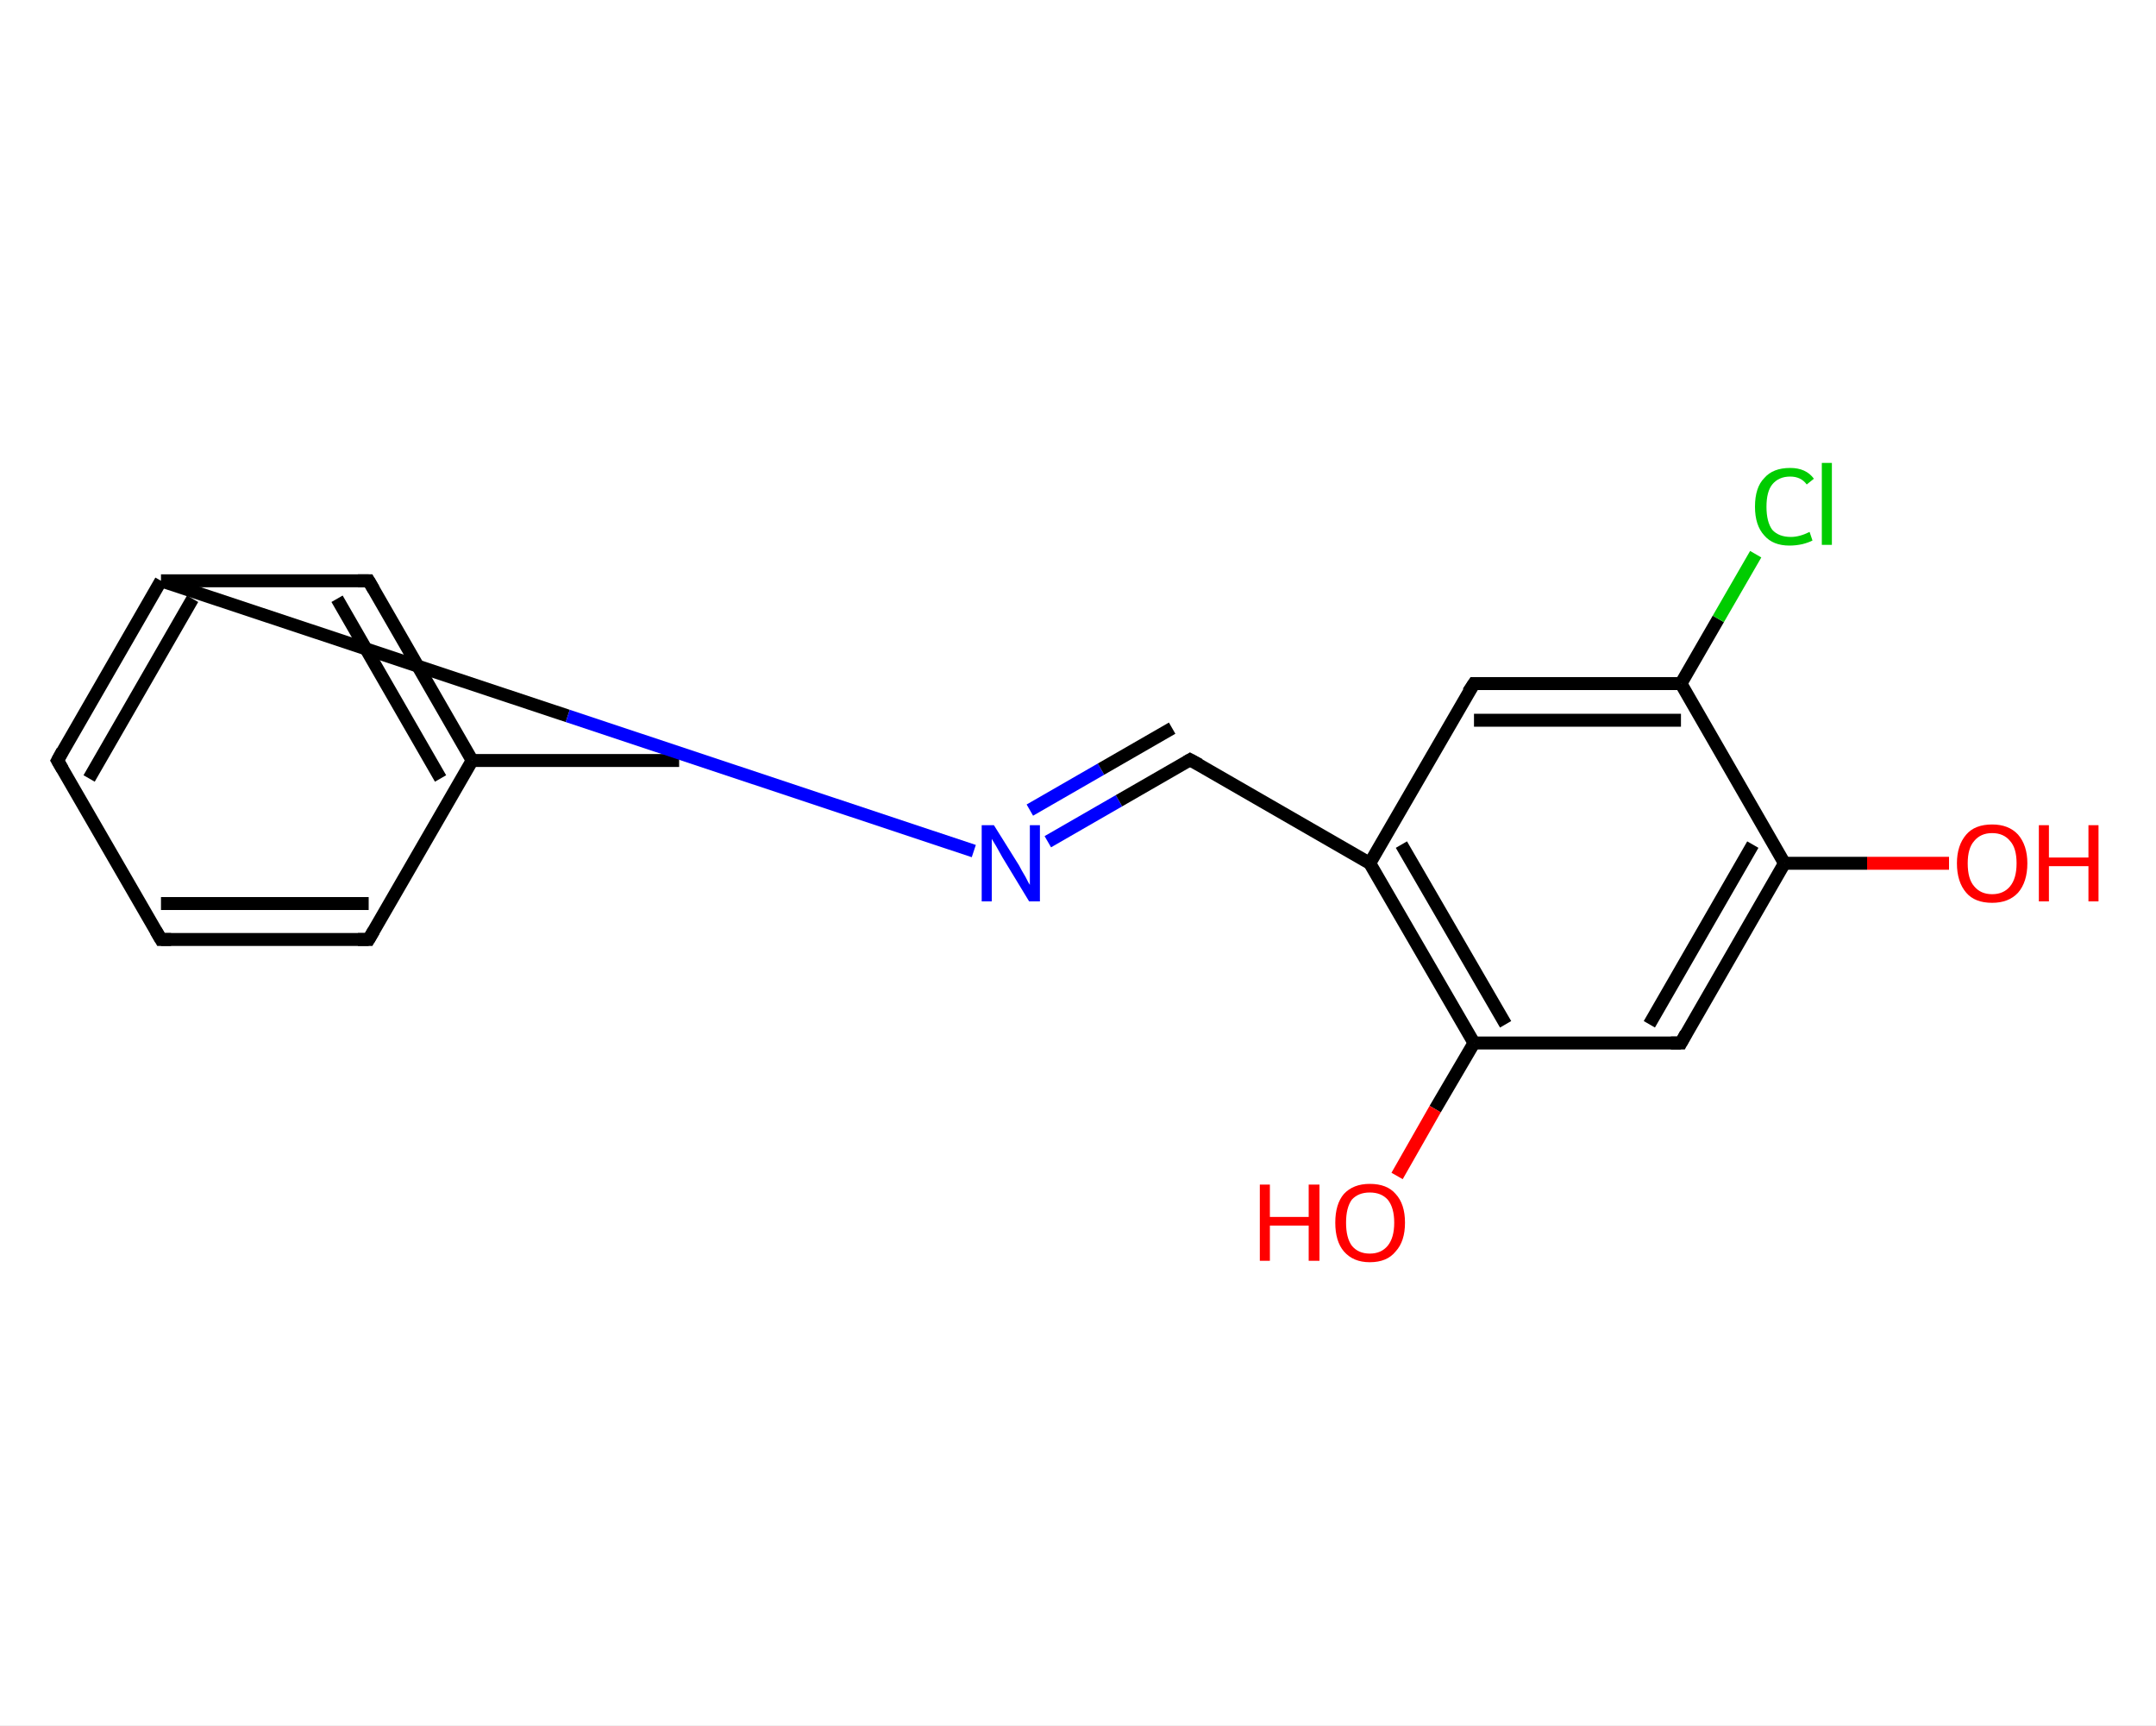
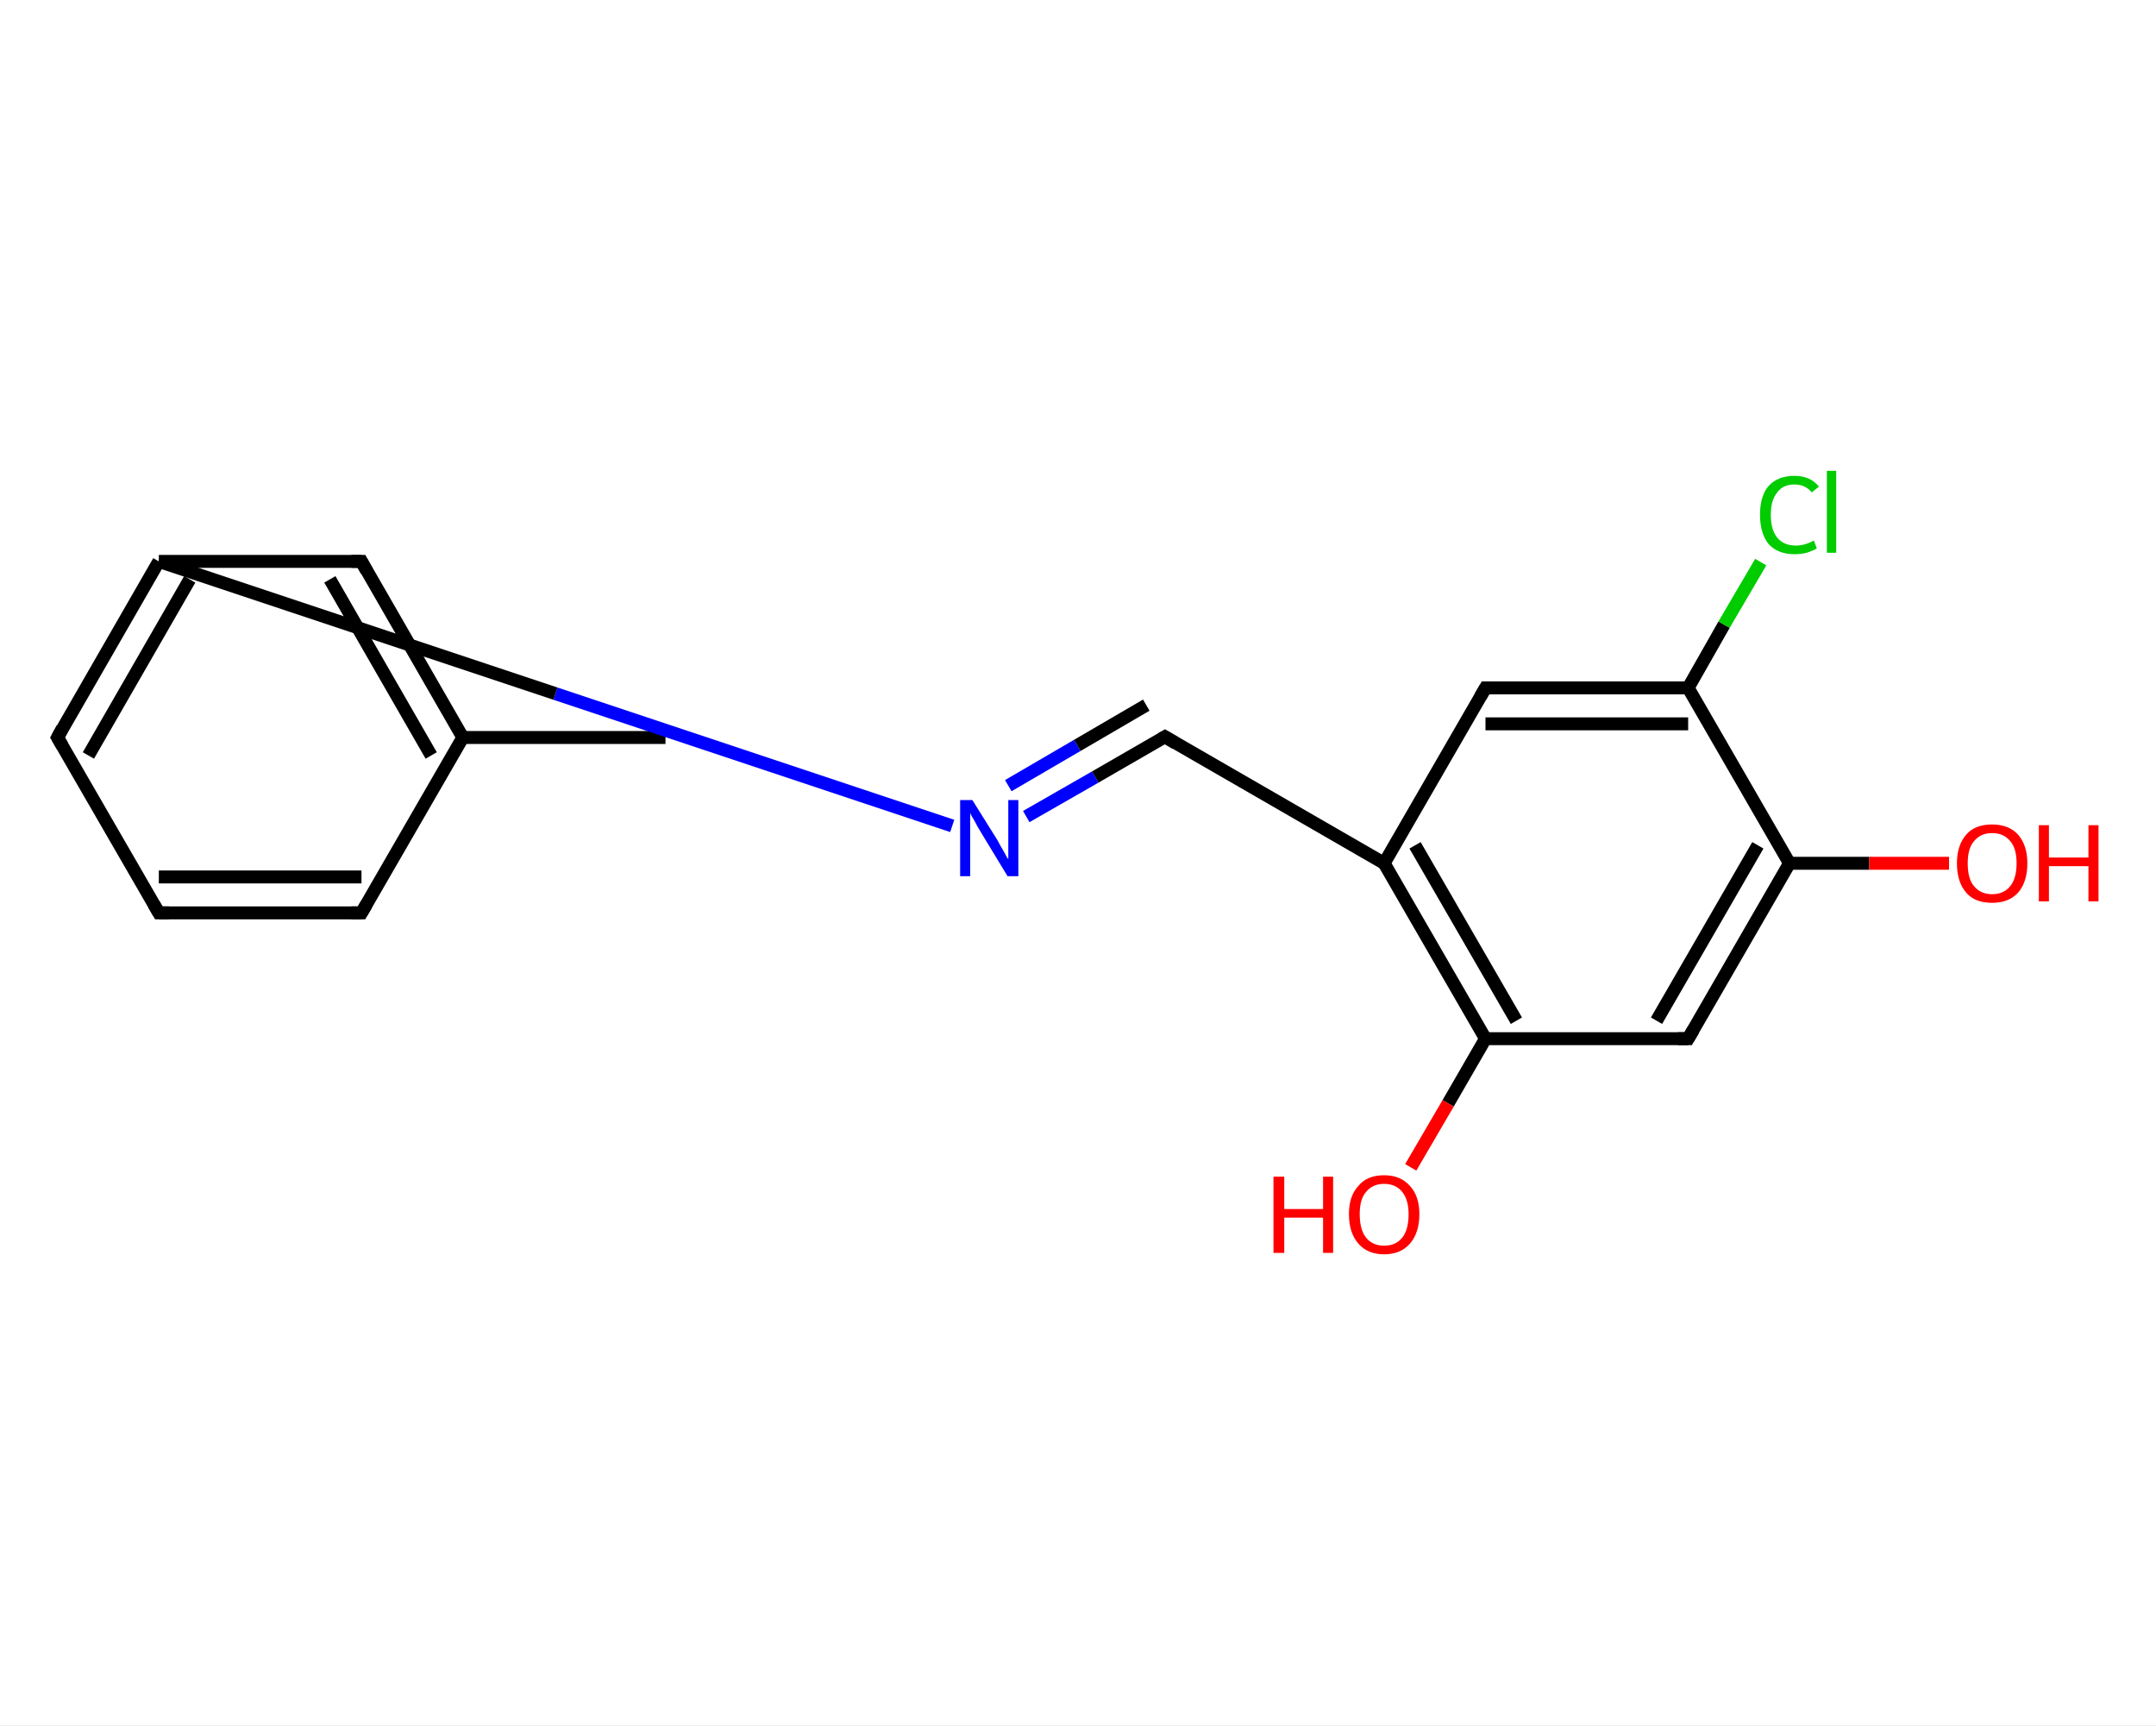
<svg xmlns="http://www.w3.org/2000/svg" version="1.1" baseProfile="full" xml:space="preserve" viewBox="0 0 300 240" width="300" height="240" preserveAspectRatio="xMidYMid meet">
  <rect style="opacity:1.0;fill:#FFFFFF;stroke:none" width="300.0" height="240.0" x="0.0" y="0.0"> </rect>
-   <path class="bond-0 atom-0 atom-1" d="M 94.5,105.8 L 65.7,105.8" style="fill:none;fill-rule:evenodd;stroke:#000000;stroke-width:1.8px;stroke-linecap:butt;stroke-linejoin:miter;stroke-opacity:1" />
-   <path class="bond-1 atom-1 atom-2" d="M 65.7,105.8 L 51.3,130.7" style="fill:none;fill-rule:evenodd;stroke:#000000;stroke-width:1.8px;stroke-linecap:butt;stroke-linejoin:miter;stroke-opacity:1" />
-   <path class="bond-2 atom-2 atom-3" d="M 51.3,130.7 L 22.4,130.7" style="fill:none;fill-rule:evenodd;stroke:#000000;stroke-width:1.8px;stroke-linecap:butt;stroke-linejoin:miter;stroke-opacity:1" />
-   <path class="bond-2 atom-2 atom-3" d="M 51.3,125.7 L 22.4,125.7" style="fill:none;fill-rule:evenodd;stroke:#000000;stroke-width:1.8px;stroke-linecap:butt;stroke-linejoin:miter;stroke-opacity:1" />
-   <path class="bond-3 atom-3 atom-4" d="M 22.4,130.7 L 8.0,105.8" style="fill:none;fill-rule:evenodd;stroke:#000000;stroke-width:1.8px;stroke-linecap:butt;stroke-linejoin:miter;stroke-opacity:1" />
-   <path class="bond-4 atom-4 atom-5" d="M 8.0,105.8 L 22.4,80.8" style="fill:none;fill-rule:evenodd;stroke:#000000;stroke-width:1.8px;stroke-linecap:butt;stroke-linejoin:miter;stroke-opacity:1" />
-   <path class="bond-4 atom-4 atom-5" d="M 12.4,108.3 L 26.8,83.3" style="fill:none;fill-rule:evenodd;stroke:#000000;stroke-width:1.8px;stroke-linecap:butt;stroke-linejoin:miter;stroke-opacity:1" />
-   <path class="bond-5 atom-5 atom-6" d="M 22.4,80.8 L 79.0,99.6" style="fill:none;fill-rule:evenodd;stroke:#000000;stroke-width:1.8px;stroke-linecap:butt;stroke-linejoin:miter;stroke-opacity:1" />
-   <path class="bond-5 atom-5 atom-6" d="M 79.0,99.6 L 135.5,118.4" style="fill:none;fill-rule:evenodd;stroke:#0000FF;stroke-width:1.8px;stroke-linecap:butt;stroke-linejoin:miter;stroke-opacity:1" />
-   <path class="bond-6 atom-6 atom-7" d="M 145.8,117.1 L 155.7,111.4" style="fill:none;fill-rule:evenodd;stroke:#0000FF;stroke-width:1.8px;stroke-linecap:butt;stroke-linejoin:miter;stroke-opacity:1" />
-   <path class="bond-6 atom-6 atom-7" d="M 155.7,111.4 L 165.6,105.7" style="fill:none;fill-rule:evenodd;stroke:#000000;stroke-width:1.8px;stroke-linecap:butt;stroke-linejoin:miter;stroke-opacity:1" />
-   <path class="bond-6 atom-6 atom-7" d="M 143.3,112.7 L 153.2,107.0" style="fill:none;fill-rule:evenodd;stroke:#0000FF;stroke-width:1.8px;stroke-linecap:butt;stroke-linejoin:miter;stroke-opacity:1" />
-   <path class="bond-6 atom-6 atom-7" d="M 153.2,107.0 L 163.1,101.3" style="fill:none;fill-rule:evenodd;stroke:#000000;stroke-width:1.8px;stroke-linecap:butt;stroke-linejoin:miter;stroke-opacity:1" />
-   <path class="bond-7 atom-7 atom-8" d="M 165.6,105.7 L 190.6,120.1" style="fill:none;fill-rule:evenodd;stroke:#000000;stroke-width:1.8px;stroke-linecap:butt;stroke-linejoin:miter;stroke-opacity:1" />
-   <path class="bond-8 atom-8 atom-9" d="M 190.6,120.1 L 205.1,95.1" style="fill:none;fill-rule:evenodd;stroke:#000000;stroke-width:1.8px;stroke-linecap:butt;stroke-linejoin:miter;stroke-opacity:1" />
-   <path class="bond-9 atom-9 atom-10" d="M 205.1,95.1 L 233.9,95.1" style="fill:none;fill-rule:evenodd;stroke:#000000;stroke-width:1.8px;stroke-linecap:butt;stroke-linejoin:miter;stroke-opacity:1" />
-   <path class="bond-9 atom-9 atom-10" d="M 205.1,100.2 L 233.9,100.2" style="fill:none;fill-rule:evenodd;stroke:#000000;stroke-width:1.8px;stroke-linecap:butt;stroke-linejoin:miter;stroke-opacity:1" />
-   <path class="bond-10 atom-10 atom-11" d="M 233.9,95.1 L 239.1,86.1" style="fill:none;fill-rule:evenodd;stroke:#000000;stroke-width:1.8px;stroke-linecap:butt;stroke-linejoin:miter;stroke-opacity:1" />
-   <path class="bond-10 atom-10 atom-11" d="M 239.1,86.1 L 244.3,77.1" style="fill:none;fill-rule:evenodd;stroke:#00CC00;stroke-width:1.8px;stroke-linecap:butt;stroke-linejoin:miter;stroke-opacity:1" />
-   <path class="bond-11 atom-10 atom-12" d="M 233.9,95.1 L 248.3,120.1" style="fill:none;fill-rule:evenodd;stroke:#000000;stroke-width:1.8px;stroke-linecap:butt;stroke-linejoin:miter;stroke-opacity:1" />
-   <path class="bond-12 atom-12 atom-13" d="M 248.3,120.1 L 259.8,120.1" style="fill:none;fill-rule:evenodd;stroke:#000000;stroke-width:1.8px;stroke-linecap:butt;stroke-linejoin:miter;stroke-opacity:1" />
-   <path class="bond-12 atom-12 atom-13" d="M 259.8,120.1 L 271.2,120.1" style="fill:none;fill-rule:evenodd;stroke:#FF0000;stroke-width:1.8px;stroke-linecap:butt;stroke-linejoin:miter;stroke-opacity:1" />
-   <path class="bond-13 atom-12 atom-14" d="M 248.3,120.1 L 233.9,145.1" style="fill:none;fill-rule:evenodd;stroke:#000000;stroke-width:1.8px;stroke-linecap:butt;stroke-linejoin:miter;stroke-opacity:1" />
-   <path class="bond-13 atom-12 atom-14" d="M 243.9,117.5 L 229.5,142.5" style="fill:none;fill-rule:evenodd;stroke:#000000;stroke-width:1.8px;stroke-linecap:butt;stroke-linejoin:miter;stroke-opacity:1" />
-   <path class="bond-14 atom-14 atom-15" d="M 233.9,145.1 L 205.1,145.1" style="fill:none;fill-rule:evenodd;stroke:#000000;stroke-width:1.8px;stroke-linecap:butt;stroke-linejoin:miter;stroke-opacity:1" />
-   <path class="bond-15 atom-15 atom-16" d="M 205.1,145.1 L 199.7,154.3" style="fill:none;fill-rule:evenodd;stroke:#000000;stroke-width:1.8px;stroke-linecap:butt;stroke-linejoin:miter;stroke-opacity:1" />
-   <path class="bond-15 atom-15 atom-16" d="M 199.7,154.3 L 194.4,163.6" style="fill:none;fill-rule:evenodd;stroke:#FF0000;stroke-width:1.8px;stroke-linecap:butt;stroke-linejoin:miter;stroke-opacity:1" />
-   <path class="bond-16 atom-5 atom-17" d="M 22.4,80.8 L 51.3,80.8" style="fill:none;fill-rule:evenodd;stroke:#000000;stroke-width:1.8px;stroke-linecap:butt;stroke-linejoin:miter;stroke-opacity:1" />
-   <path class="bond-17 atom-17 atom-1" d="M 51.3,80.8 L 65.7,105.8" style="fill:none;fill-rule:evenodd;stroke:#000000;stroke-width:1.8px;stroke-linecap:butt;stroke-linejoin:miter;stroke-opacity:1" />
-   <path class="bond-17 atom-17 atom-1" d="M 46.9,83.3 L 61.3,108.3" style="fill:none;fill-rule:evenodd;stroke:#000000;stroke-width:1.8px;stroke-linecap:butt;stroke-linejoin:miter;stroke-opacity:1" />
-   <path class="bond-18 atom-15 atom-8" d="M 205.1,145.1 L 190.6,120.1" style="fill:none;fill-rule:evenodd;stroke:#000000;stroke-width:1.8px;stroke-linecap:butt;stroke-linejoin:miter;stroke-opacity:1" />
-   <path class="bond-18 atom-15 atom-8" d="M 209.5,142.5 L 195.0,117.5" style="fill:none;fill-rule:evenodd;stroke:#000000;stroke-width:1.8px;stroke-linecap:butt;stroke-linejoin:miter;stroke-opacity:1" />
-   <path d="M 52.0,129.5 L 51.3,130.7 L 49.8,130.7" style="fill:none;stroke:#000000;stroke-width:1.8px;stroke-linecap:butt;stroke-linejoin:miter;stroke-miterlimit:10;stroke-opacity:1;" />
-   <path d="M 23.8,130.7 L 22.4,130.7 L 21.7,129.5" style="fill:none;stroke:#000000;stroke-width:1.8px;stroke-linecap:butt;stroke-linejoin:miter;stroke-miterlimit:10;stroke-opacity:1;" />
-   <path d="M 8.7,107.0 L 8.0,105.8 L 8.7,104.5" style="fill:none;stroke:#000000;stroke-width:1.8px;stroke-linecap:butt;stroke-linejoin:miter;stroke-miterlimit:10;stroke-opacity:1;" />
-   <path d="M 165.1,106.0 L 165.6,105.7 L 166.9,106.4" style="fill:none;stroke:#000000;stroke-width:1.8px;stroke-linecap:butt;stroke-linejoin:miter;stroke-miterlimit:10;stroke-opacity:1;" />
-   <path d="M 204.3,96.3 L 205.1,95.1 L 206.5,95.1" style="fill:none;stroke:#000000;stroke-width:1.8px;stroke-linecap:butt;stroke-linejoin:miter;stroke-miterlimit:10;stroke-opacity:1;" />
-   <path d="M 234.6,143.8 L 233.9,145.1 L 232.5,145.1" style="fill:none;stroke:#000000;stroke-width:1.8px;stroke-linecap:butt;stroke-linejoin:miter;stroke-miterlimit:10;stroke-opacity:1;" />
-   <path d="M 49.8,80.8 L 51.3,80.8 L 52.0,82.0" style="fill:none;stroke:#000000;stroke-width:1.8px;stroke-linecap:butt;stroke-linejoin:miter;stroke-miterlimit:10;stroke-opacity:1;" />
-   <path class="atom-6" d="M 138.3 114.8 L 141.8 120.4 Q 142.1 121.0, 142.7 122.0 Q 143.2 123.0, 143.3 123.1 L 143.3 114.8 L 144.7 114.8 L 144.7 125.4 L 143.2 125.4 L 139.5 119.3 Q 139.1 118.6, 138.6 117.7 Q 138.1 116.9, 138.0 116.7 L 138.0 125.4 L 136.6 125.4 L 136.6 114.8 L 138.3 114.8 " fill="#0000FF" />
-   <path class="atom-11" d="M 244.2 70.5 Q 244.2 67.8, 245.5 66.5 Q 246.7 65.1, 249.1 65.1 Q 251.3 65.1, 252.4 66.6 L 251.4 67.4 Q 250.6 66.3, 249.1 66.3 Q 247.5 66.3, 246.6 67.4 Q 245.8 68.4, 245.8 70.5 Q 245.8 72.6, 246.6 73.7 Q 247.5 74.7, 249.2 74.7 Q 250.4 74.7, 251.8 74.0 L 252.2 75.2 Q 251.6 75.5, 250.8 75.7 Q 249.9 75.9, 249.0 75.9 Q 246.7 75.9, 245.5 74.5 Q 244.2 73.1, 244.2 70.5 " fill="#00CC00" />
-   <path class="atom-11" d="M 253.5 64.4 L 254.9 64.4 L 254.9 75.8 L 253.5 75.8 L 253.5 64.4 " fill="#00CC00" />
+   <path class="bond-0 atom-0 atom-1" d="M 92.6,102.6 L 64.4,102.6" style="fill:none;fill-rule:evenodd;stroke:#000000;stroke-width:1.8px;stroke-linecap:butt;stroke-linejoin:miter;stroke-opacity:1" />
+   <path class="bond-1 atom-1 atom-2" d="M 64.4,102.6 L 50.3,127.0" style="fill:none;fill-rule:evenodd;stroke:#000000;stroke-width:1.8px;stroke-linecap:butt;stroke-linejoin:miter;stroke-opacity:1" />
+   <path class="bond-2 atom-2 atom-3" d="M 50.3,127.0 L 22.1,127.0" style="fill:none;fill-rule:evenodd;stroke:#000000;stroke-width:1.8px;stroke-linecap:butt;stroke-linejoin:miter;stroke-opacity:1" />
+   <path class="bond-2 atom-2 atom-3" d="M 50.3,122.0 L 22.1,122.0" style="fill:none;fill-rule:evenodd;stroke:#000000;stroke-width:1.8px;stroke-linecap:butt;stroke-linejoin:miter;stroke-opacity:1" />
+   <path class="bond-3 atom-3 atom-4" d="M 22.1,127.0 L 8.0,102.6" style="fill:none;fill-rule:evenodd;stroke:#000000;stroke-width:1.8px;stroke-linecap:butt;stroke-linejoin:miter;stroke-opacity:1" />
+   <path class="bond-4 atom-4 atom-5" d="M 8.0,102.6 L 22.1,78.1" style="fill:none;fill-rule:evenodd;stroke:#000000;stroke-width:1.8px;stroke-linecap:butt;stroke-linejoin:miter;stroke-opacity:1" />
+   <path class="bond-4 atom-4 atom-5" d="M 12.3,105.1 L 26.4,80.6" style="fill:none;fill-rule:evenodd;stroke:#000000;stroke-width:1.8px;stroke-linecap:butt;stroke-linejoin:miter;stroke-opacity:1" />
+   <path class="bond-5 atom-5 atom-6" d="M 22.1,78.1 L 77.3,96.5" style="fill:none;fill-rule:evenodd;stroke:#000000;stroke-width:1.8px;stroke-linecap:butt;stroke-linejoin:miter;stroke-opacity:1" />
+   <path class="bond-5 atom-5 atom-6" d="M 77.3,96.5 L 132.5,114.9" style="fill:none;fill-rule:evenodd;stroke:#0000FF;stroke-width:1.8px;stroke-linecap:butt;stroke-linejoin:miter;stroke-opacity:1" />
+   <path class="bond-6 atom-6 atom-7" d="M 142.8,113.6 L 152.4,108.1" style="fill:none;fill-rule:evenodd;stroke:#0000FF;stroke-width:1.8px;stroke-linecap:butt;stroke-linejoin:miter;stroke-opacity:1" />
+   <path class="bond-6 atom-6 atom-7" d="M 152.4,108.1 L 162.1,102.5" style="fill:none;fill-rule:evenodd;stroke:#000000;stroke-width:1.8px;stroke-linecap:butt;stroke-linejoin:miter;stroke-opacity:1" />
+   <path class="bond-6 atom-6 atom-7" d="M 140.3,109.3 L 149.9,103.7" style="fill:none;fill-rule:evenodd;stroke:#0000FF;stroke-width:1.8px;stroke-linecap:butt;stroke-linejoin:miter;stroke-opacity:1" />
+   <path class="bond-6 atom-6 atom-7" d="M 149.9,103.7 L 159.5,98.1" style="fill:none;fill-rule:evenodd;stroke:#000000;stroke-width:1.8px;stroke-linecap:butt;stroke-linejoin:miter;stroke-opacity:1" />
+   <path class="bond-7 atom-7 atom-8" d="M 162.1,102.5 L 192.6,120.1" style="fill:none;fill-rule:evenodd;stroke:#000000;stroke-width:1.8px;stroke-linecap:butt;stroke-linejoin:miter;stroke-opacity:1" />
+   <path class="bond-8 atom-8 atom-9" d="M 192.6,120.1 L 206.7,95.7" style="fill:none;fill-rule:evenodd;stroke:#000000;stroke-width:1.8px;stroke-linecap:butt;stroke-linejoin:miter;stroke-opacity:1" />
+   <path class="bond-9 atom-9 atom-10" d="M 206.7,95.7 L 234.9,95.7" style="fill:none;fill-rule:evenodd;stroke:#000000;stroke-width:1.8px;stroke-linecap:butt;stroke-linejoin:miter;stroke-opacity:1" />
+   <path class="bond-9 atom-9 atom-10" d="M 206.7,100.7 L 234.9,100.7" style="fill:none;fill-rule:evenodd;stroke:#000000;stroke-width:1.8px;stroke-linecap:butt;stroke-linejoin:miter;stroke-opacity:1" />
+   <path class="bond-10 atom-10 atom-11" d="M 234.9,95.7 L 239.9,86.9" style="fill:none;fill-rule:evenodd;stroke:#000000;stroke-width:1.8px;stroke-linecap:butt;stroke-linejoin:miter;stroke-opacity:1" />
+   <path class="bond-10 atom-10 atom-11" d="M 239.9,86.9 L 245.0,78.2" style="fill:none;fill-rule:evenodd;stroke:#00CC00;stroke-width:1.8px;stroke-linecap:butt;stroke-linejoin:miter;stroke-opacity:1" />
+   <path class="bond-11 atom-10 atom-12" d="M 234.9,95.7 L 249.0,120.1" style="fill:none;fill-rule:evenodd;stroke:#000000;stroke-width:1.8px;stroke-linecap:butt;stroke-linejoin:miter;stroke-opacity:1" />
+   <path class="bond-12 atom-12 atom-13" d="M 249.0,120.1 L 260.1,120.1" style="fill:none;fill-rule:evenodd;stroke:#000000;stroke-width:1.8px;stroke-linecap:butt;stroke-linejoin:miter;stroke-opacity:1" />
+   <path class="bond-12 atom-12 atom-13" d="M 260.1,120.1 L 271.2,120.1" style="fill:none;fill-rule:evenodd;stroke:#FF0000;stroke-width:1.8px;stroke-linecap:butt;stroke-linejoin:miter;stroke-opacity:1" />
+   <path class="bond-13 atom-12 atom-14" d="M 249.0,120.1 L 234.9,144.5" style="fill:none;fill-rule:evenodd;stroke:#000000;stroke-width:1.8px;stroke-linecap:butt;stroke-linejoin:miter;stroke-opacity:1" />
+   <path class="bond-13 atom-12 atom-14" d="M 244.6,117.6 L 230.5,142.0" style="fill:none;fill-rule:evenodd;stroke:#000000;stroke-width:1.8px;stroke-linecap:butt;stroke-linejoin:miter;stroke-opacity:1" />
+   <path class="bond-14 atom-14 atom-15" d="M 234.9,144.5 L 206.7,144.5" style="fill:none;fill-rule:evenodd;stroke:#000000;stroke-width:1.8px;stroke-linecap:butt;stroke-linejoin:miter;stroke-opacity:1" />
+   <path class="bond-15 atom-15 atom-16" d="M 206.7,144.5 L 201.5,153.5" style="fill:none;fill-rule:evenodd;stroke:#000000;stroke-width:1.8px;stroke-linecap:butt;stroke-linejoin:miter;stroke-opacity:1" />
+   <path class="bond-15 atom-15 atom-16" d="M 201.5,153.5 L 196.3,162.4" style="fill:none;fill-rule:evenodd;stroke:#FF0000;stroke-width:1.8px;stroke-linecap:butt;stroke-linejoin:miter;stroke-opacity:1" />
+   <path class="bond-16 atom-5 atom-17" d="M 22.1,78.1 L 50.3,78.1" style="fill:none;fill-rule:evenodd;stroke:#000000;stroke-width:1.8px;stroke-linecap:butt;stroke-linejoin:miter;stroke-opacity:1" />
+   <path class="bond-17 atom-17 atom-1" d="M 50.3,78.1 L 64.4,102.6" style="fill:none;fill-rule:evenodd;stroke:#000000;stroke-width:1.8px;stroke-linecap:butt;stroke-linejoin:miter;stroke-opacity:1" />
+   <path class="bond-17 atom-17 atom-1" d="M 45.9,80.6 L 60.0,105.1" style="fill:none;fill-rule:evenodd;stroke:#000000;stroke-width:1.8px;stroke-linecap:butt;stroke-linejoin:miter;stroke-opacity:1" />
+   <path class="bond-18 atom-15 atom-8" d="M 206.7,144.5 L 192.6,120.1" style="fill:none;fill-rule:evenodd;stroke:#000000;stroke-width:1.8px;stroke-linecap:butt;stroke-linejoin:miter;stroke-opacity:1" />
+   <path class="bond-18 atom-15 atom-8" d="M 211.0,142.0 L 196.9,117.6" style="fill:none;fill-rule:evenodd;stroke:#000000;stroke-width:1.8px;stroke-linecap:butt;stroke-linejoin:miter;stroke-opacity:1" />
+   <path d="M 51.0,125.8 L 50.3,127.0 L 48.9,127.0" style="fill:none;stroke:#000000;stroke-width:1.8px;stroke-linecap:butt;stroke-linejoin:miter;stroke-miterlimit:10;stroke-opacity:1;" />
+   <path d="M 23.5,127.0 L 22.1,127.0 L 21.4,125.8" style="fill:none;stroke:#000000;stroke-width:1.8px;stroke-linecap:butt;stroke-linejoin:miter;stroke-miterlimit:10;stroke-opacity:1;" />
+   <path d="M 8.7,103.8 L 8.0,102.6 L 8.7,101.3" style="fill:none;stroke:#000000;stroke-width:1.8px;stroke-linecap:butt;stroke-linejoin:miter;stroke-miterlimit:10;stroke-opacity:1;" />
+   <path d="M 161.6,102.8 L 162.1,102.5 L 163.6,103.4" style="fill:none;stroke:#000000;stroke-width:1.8px;stroke-linecap:butt;stroke-linejoin:miter;stroke-miterlimit:10;stroke-opacity:1;" />
+   <path d="M 206.0,96.9 L 206.7,95.7 L 208.1,95.7" style="fill:none;stroke:#000000;stroke-width:1.8px;stroke-linecap:butt;stroke-linejoin:miter;stroke-miterlimit:10;stroke-opacity:1;" />
+   <path d="M 235.6,143.3 L 234.9,144.5 L 233.5,144.5" style="fill:none;stroke:#000000;stroke-width:1.8px;stroke-linecap:butt;stroke-linejoin:miter;stroke-miterlimit:10;stroke-opacity:1;" />
+   <path d="M 48.9,78.1 L 50.3,78.1 L 51.0,79.4" style="fill:none;stroke:#000000;stroke-width:1.8px;stroke-linecap:butt;stroke-linejoin:miter;stroke-miterlimit:10;stroke-opacity:1;" />
+   <path class="atom-6" d="M 135.3 111.3 L 138.8 116.9 Q 139.1 117.5, 139.7 118.5 Q 140.2 119.5, 140.3 119.5 L 140.3 111.3 L 141.7 111.3 L 141.7 121.9 L 140.2 121.9 L 136.5 115.8 Q 136.0 115.0, 135.6 114.2 Q 135.1 113.4, 135.0 113.1 L 135.0 121.9 L 133.6 121.9 L 133.6 111.3 L 135.3 111.3 " fill="#0000FF" />
+   <path class="atom-11" d="M 244.9 71.6 Q 244.9 69.0, 246.1 67.6 Q 247.4 66.2, 249.7 66.2 Q 251.9 66.2, 253.1 67.7 L 252.1 68.5 Q 251.2 67.4, 249.7 67.4 Q 248.1 67.4, 247.3 68.5 Q 246.4 69.6, 246.4 71.6 Q 246.4 73.7, 247.3 74.8 Q 248.2 75.9, 249.9 75.9 Q 251.1 75.9, 252.4 75.2 L 252.8 76.3 Q 252.3 76.6, 251.4 76.9 Q 250.6 77.1, 249.7 77.1 Q 247.4 77.1, 246.1 75.7 Q 244.9 74.2, 244.9 71.6 " fill="#00CC00" />
+   <path class="atom-11" d="M 254.2 65.5 L 255.5 65.5 L 255.5 76.9 L 254.2 76.9 L 254.2 65.5 " fill="#00CC00" />
  <path class="atom-13" d="M 272.3 120.1 Q 272.3 117.6, 273.6 116.1 Q 274.8 114.7, 277.2 114.7 Q 279.5 114.7, 280.8 116.1 Q 282.1 117.6, 282.1 120.1 Q 282.1 122.7, 280.8 124.2 Q 279.5 125.6, 277.2 125.6 Q 274.8 125.6, 273.6 124.2 Q 272.3 122.7, 272.3 120.1 M 277.2 124.4 Q 278.8 124.4, 279.7 123.3 Q 280.6 122.2, 280.6 120.1 Q 280.6 118.0, 279.7 117.0 Q 278.8 115.9, 277.2 115.9 Q 275.6 115.9, 274.7 117.0 Q 273.8 118.0, 273.8 120.1 Q 273.8 122.3, 274.7 123.3 Q 275.6 124.4, 277.2 124.4 " fill="#FF0000" />
  <path class="atom-13" d="M 283.7 114.8 L 285.1 114.8 L 285.1 119.3 L 290.6 119.3 L 290.6 114.8 L 292.0 114.8 L 292.0 125.4 L 290.6 125.4 L 290.6 120.5 L 285.1 120.5 L 285.1 125.4 L 283.7 125.4 L 283.7 114.8 " fill="#FF0000" />
-   <path class="atom-16" d="M 175.3 164.8 L 176.7 164.8 L 176.7 169.3 L 182.1 169.3 L 182.1 164.8 L 183.6 164.8 L 183.6 175.4 L 182.1 175.4 L 182.1 170.5 L 176.7 170.5 L 176.7 175.4 L 175.3 175.4 L 175.3 164.8 " fill="#FF0000" />
-   <path class="atom-16" d="M 185.8 170.1 Q 185.8 167.5, 187.0 166.1 Q 188.3 164.7, 190.6 164.7 Q 193.0 164.7, 194.2 166.1 Q 195.5 167.5, 195.5 170.1 Q 195.5 172.7, 194.2 174.1 Q 193.0 175.6, 190.6 175.6 Q 188.3 175.6, 187.0 174.1 Q 185.8 172.7, 185.8 170.1 M 190.6 174.4 Q 192.2 174.4, 193.1 173.3 Q 194.0 172.2, 194.0 170.1 Q 194.0 168.0, 193.1 166.9 Q 192.2 165.9, 190.6 165.9 Q 189.0 165.9, 188.1 166.9 Q 187.3 168.0, 187.3 170.1 Q 187.3 172.2, 188.1 173.3 Q 189.0 174.4, 190.6 174.4 " fill="#FF0000" />
+   <path class="atom-16" d="M 177.2 163.7 L 178.7 163.7 L 178.7 168.2 L 184.1 168.2 L 184.1 163.7 L 185.5 163.7 L 185.5 174.3 L 184.1 174.3 L 184.1 169.4 L 178.7 169.4 L 178.7 174.3 L 177.2 174.3 L 177.2 163.7 " fill="#FF0000" />
+   <path class="atom-16" d="M 187.7 168.9 Q 187.7 166.4, 189.0 165.0 Q 190.2 163.5, 192.6 163.5 Q 194.9 163.5, 196.2 165.0 Q 197.5 166.4, 197.5 168.9 Q 197.5 171.5, 196.2 173.0 Q 194.9 174.5, 192.6 174.5 Q 190.3 174.5, 189.0 173.0 Q 187.7 171.5, 187.7 168.9 M 192.6 173.3 Q 194.2 173.3, 195.1 172.2 Q 196.0 171.1, 196.0 168.9 Q 196.0 166.9, 195.1 165.8 Q 194.2 164.7, 192.6 164.7 Q 191.0 164.7, 190.1 165.8 Q 189.2 166.8, 189.2 168.9 Q 189.2 171.1, 190.1 172.2 Q 191.0 173.3, 192.6 173.3 " fill="#FF0000" />
</svg>
